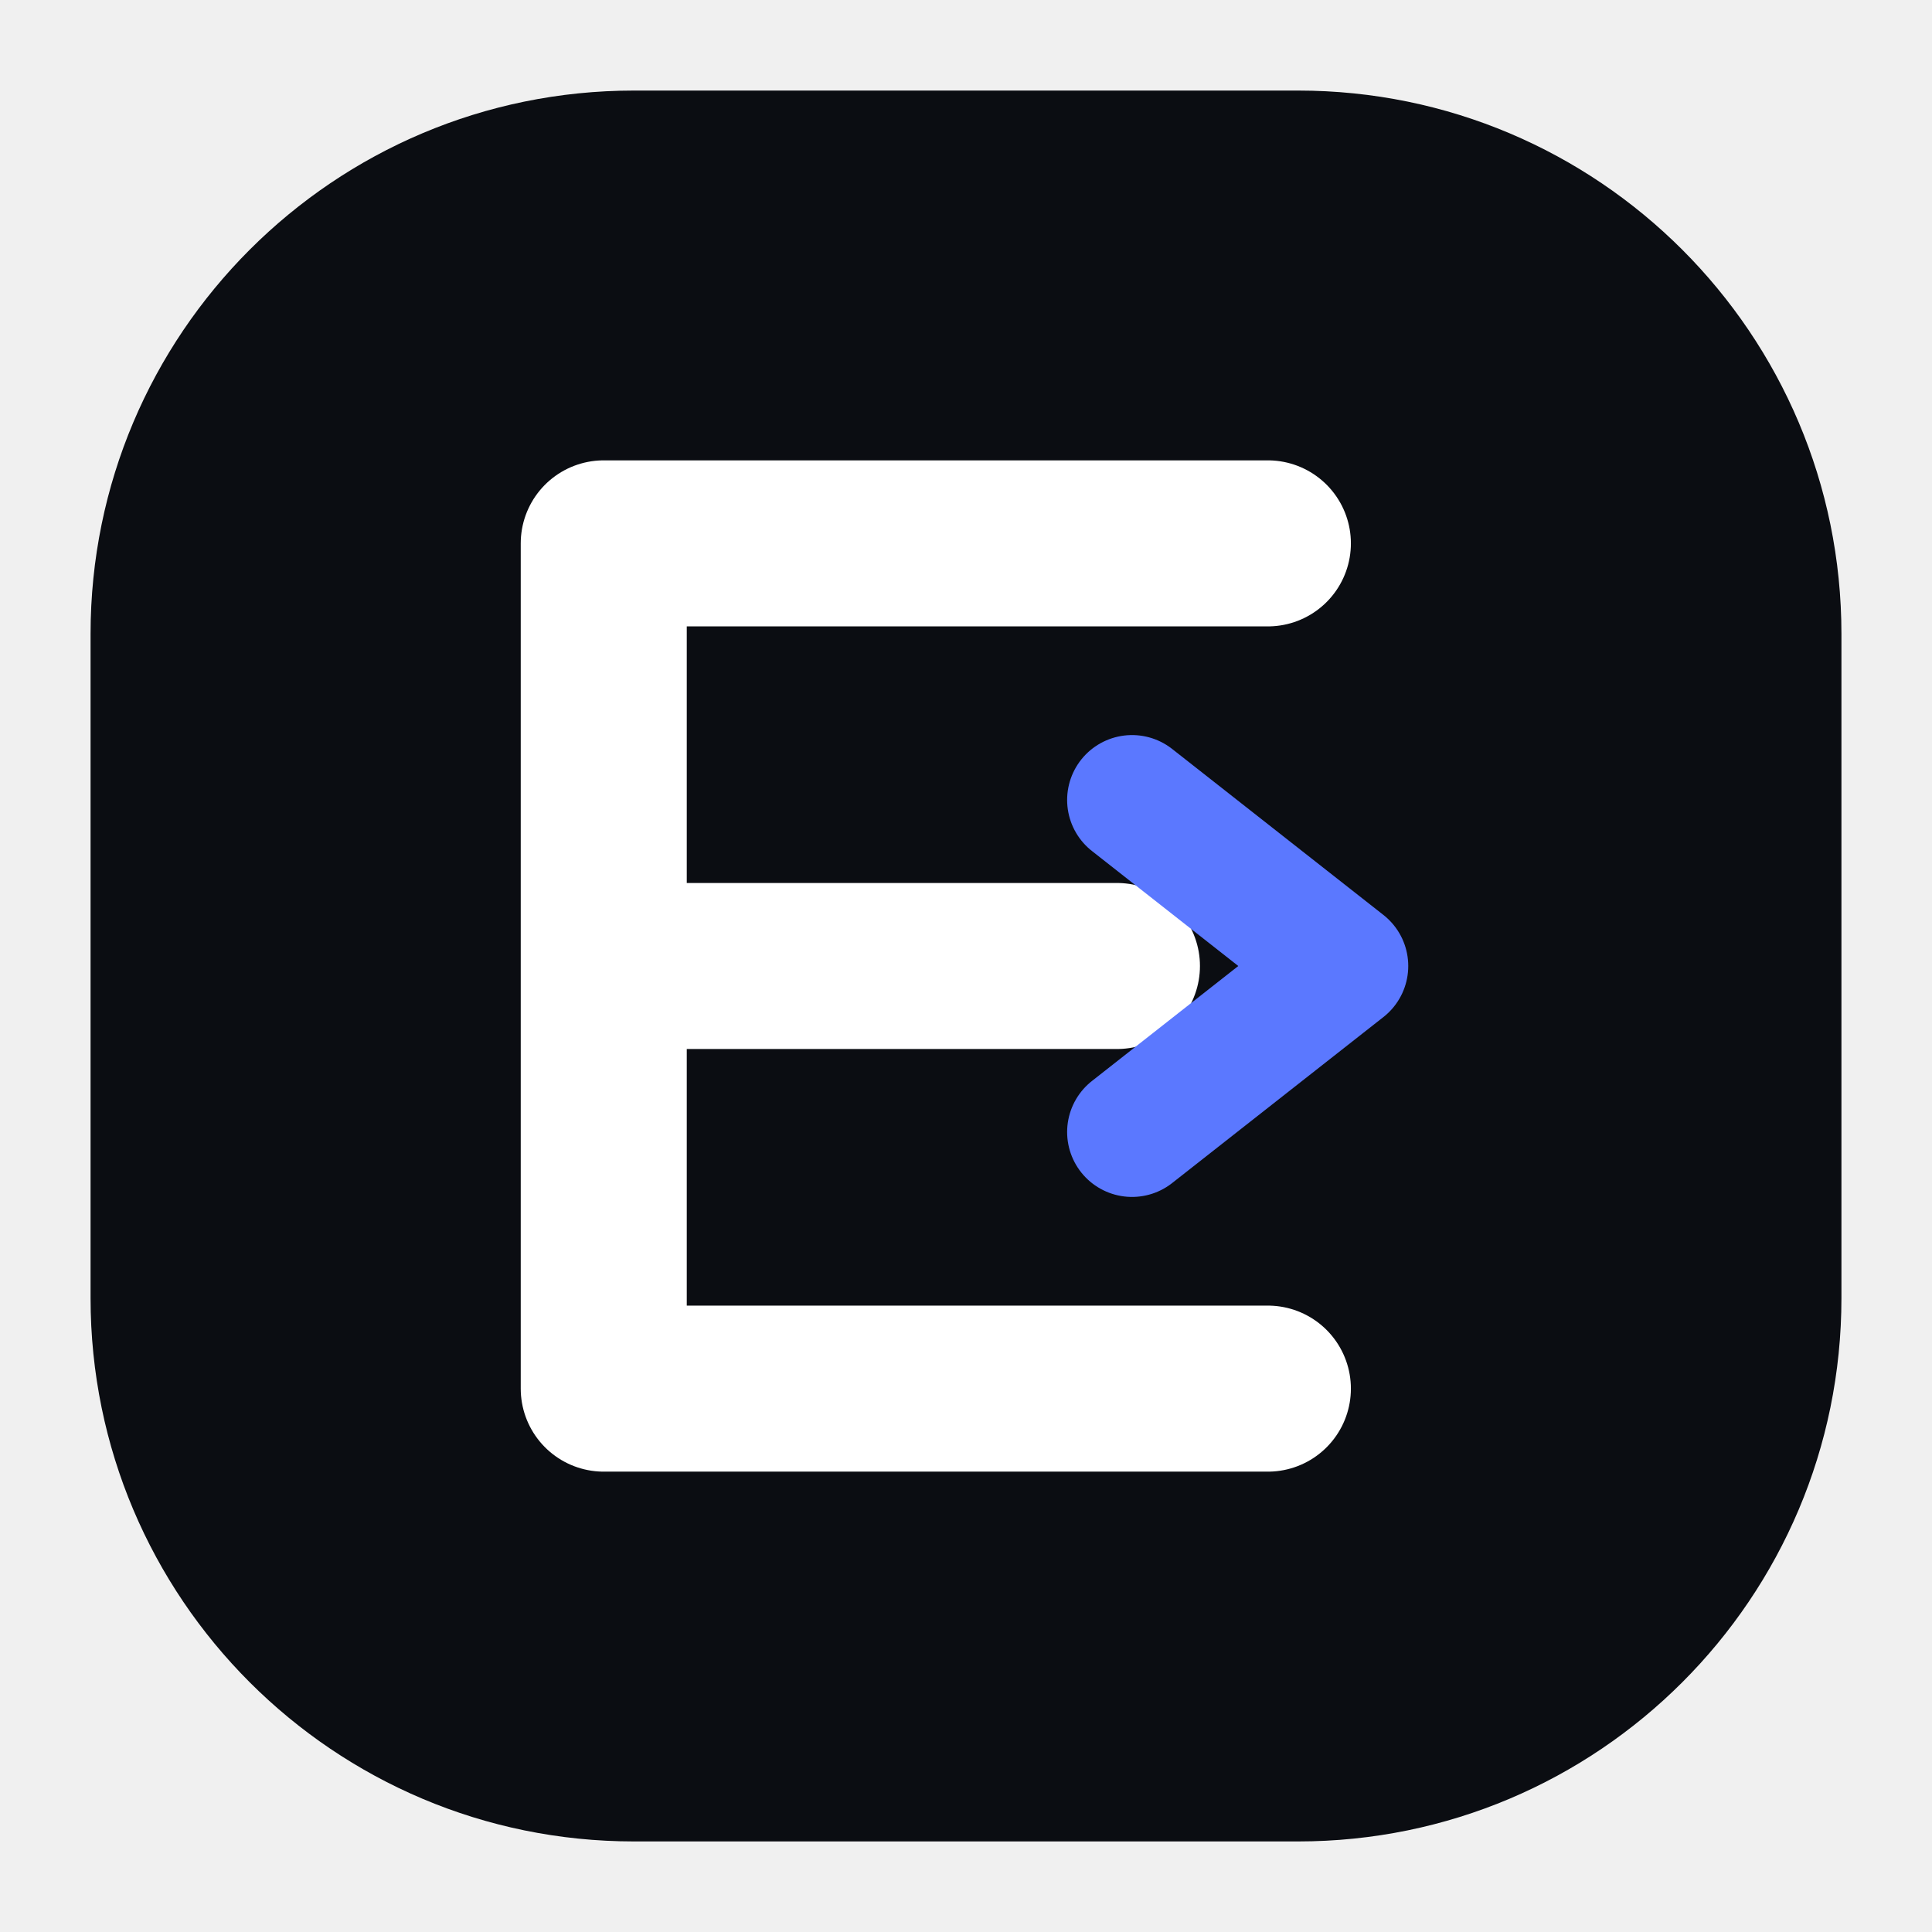
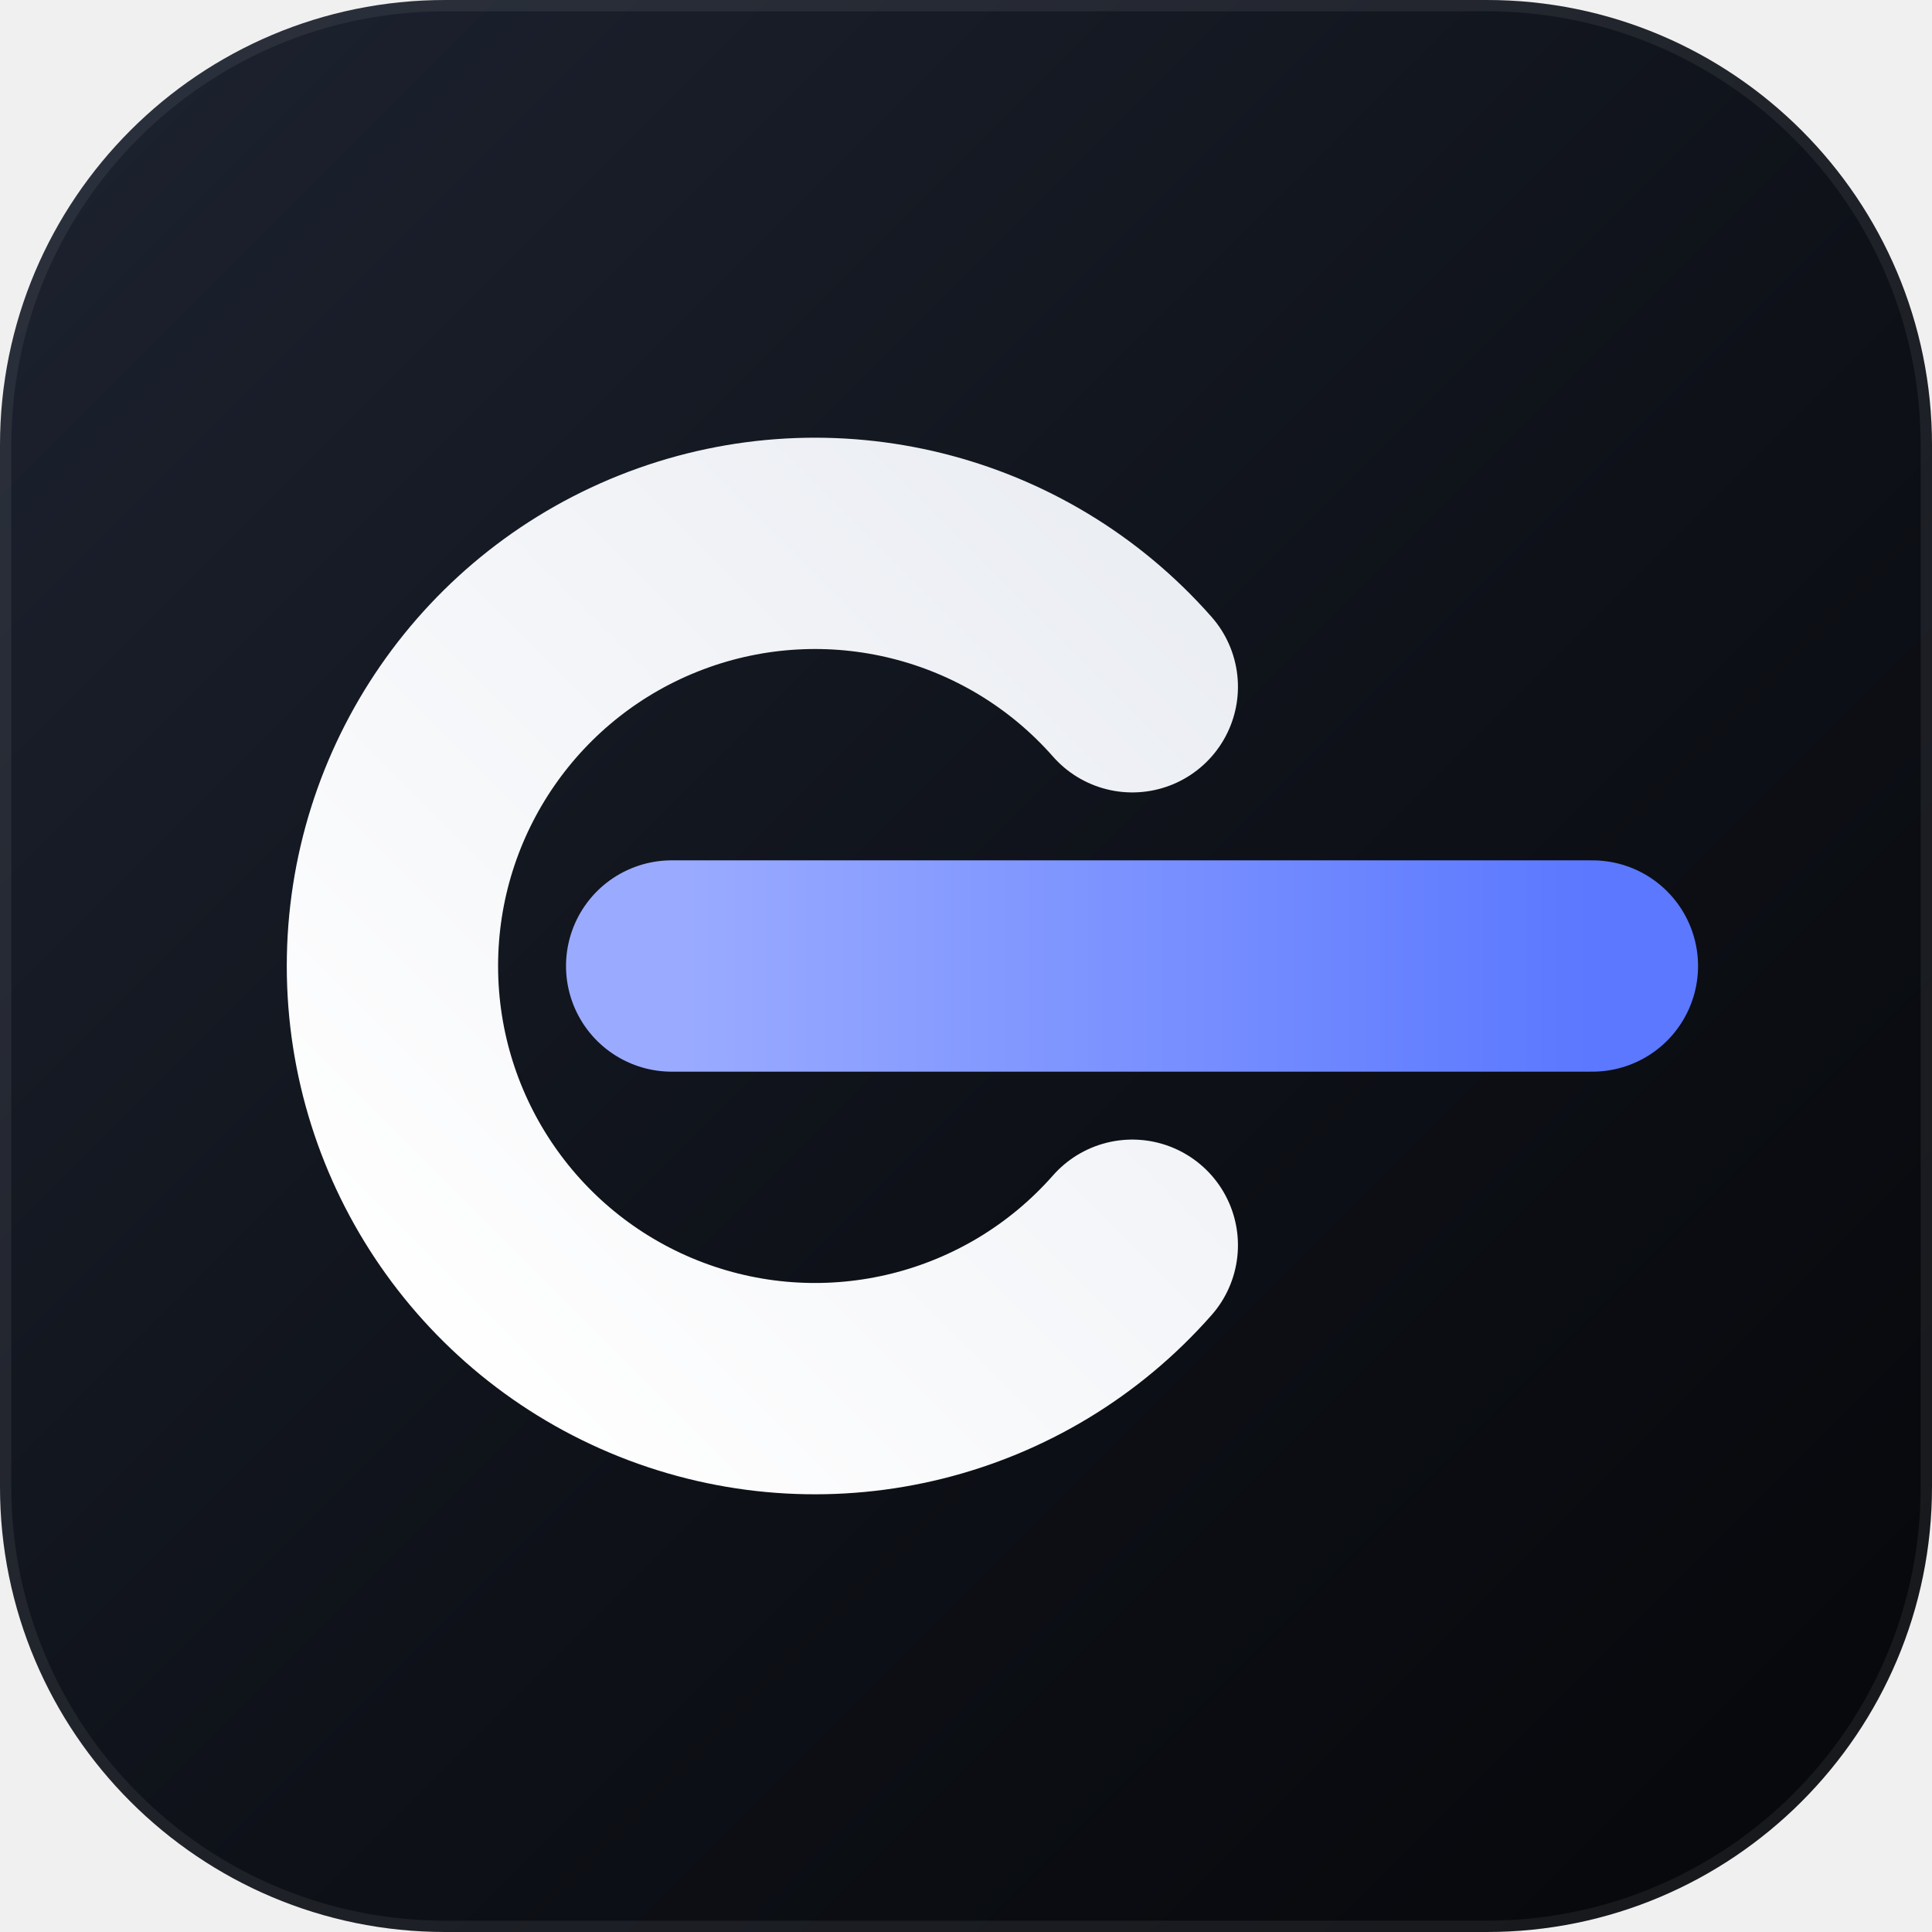
- <svg xmlns="http://www.w3.org/2000/svg" viewBox="0 0 64 64" role="img" aria-labelledby="title desc">
-   <rect x="3" y="3" width="58" height="58" rx="18" fill="#0B0D12" />
-   <path d="M20 18v28M20 18h22M20 32h17M20 46h22" fill="none" stroke="#fff" stroke-width="5.5" stroke-linecap="round" stroke-linejoin="round" />
-   <path d="m37.5 26.5 7 5.5-7 5.5" fill="none" stroke="#5B78FF" stroke-width="4.3" stroke-linecap="round" stroke-linejoin="round" />
+ <svg xmlns="http://www.w3.org/2000/svg" viewBox="0 0 512 512" width="512" height="512" role="img" aria-label="E-Pay MG">
+   <defs>
+     <linearGradient id="epInk" x1="0.00" y1="0.00" x2="512.00" y2="512.00" gradientUnits="userSpaceOnUse">
+       <stop offset="0" stop-color="#1D2330" />
+       <stop offset=".55" stop-color="#0E1118" />
+       <stop offset="1" stop-color="#06070A" />
+     </linearGradient>
+     <linearGradient id="epStroke" x1="114.00" y1="368.00" x2="338.00" y2="144.00" gradientUnits="userSpaceOnUse">
+       <stop offset="0" stop-color="#FFFFFF" />
+       <stop offset="1" stop-color="#E9ECF2" />
+     </linearGradient>
+     <linearGradient id="epBlue" x1="178.00" y1="0" x2="422.00" y2="0" gradientUnits="userSpaceOnUse">
+       <stop offset="0" stop-color="#9AABFF" />
+       <stop offset="1" stop-color="#5B78FF" />
+     </linearGradient>
+   </defs>
+   <rect x="0.00" y="0.00" width="512.00" height="512.00" rx="118.00" fill="url(#epInk)" />
+   <rect x="1.50" y="1.50" width="509.00" height="509.00" rx="116.50" fill="none" stroke="#FFFFFF" stroke-opacity=".07" stroke-width="3.00" />
+   <path d="M300.07,182.00 A112.00,112.00 0 1 0 300.07,330.00" fill="none" stroke="url(#epStroke)" stroke-width="56.00" stroke-linecap="round" />
+   <path d="M178.00,256.00 L422.00,256.00" fill="none" stroke="url(#epBlue)" stroke-width="56.00" stroke-linecap="round" />
</svg>
